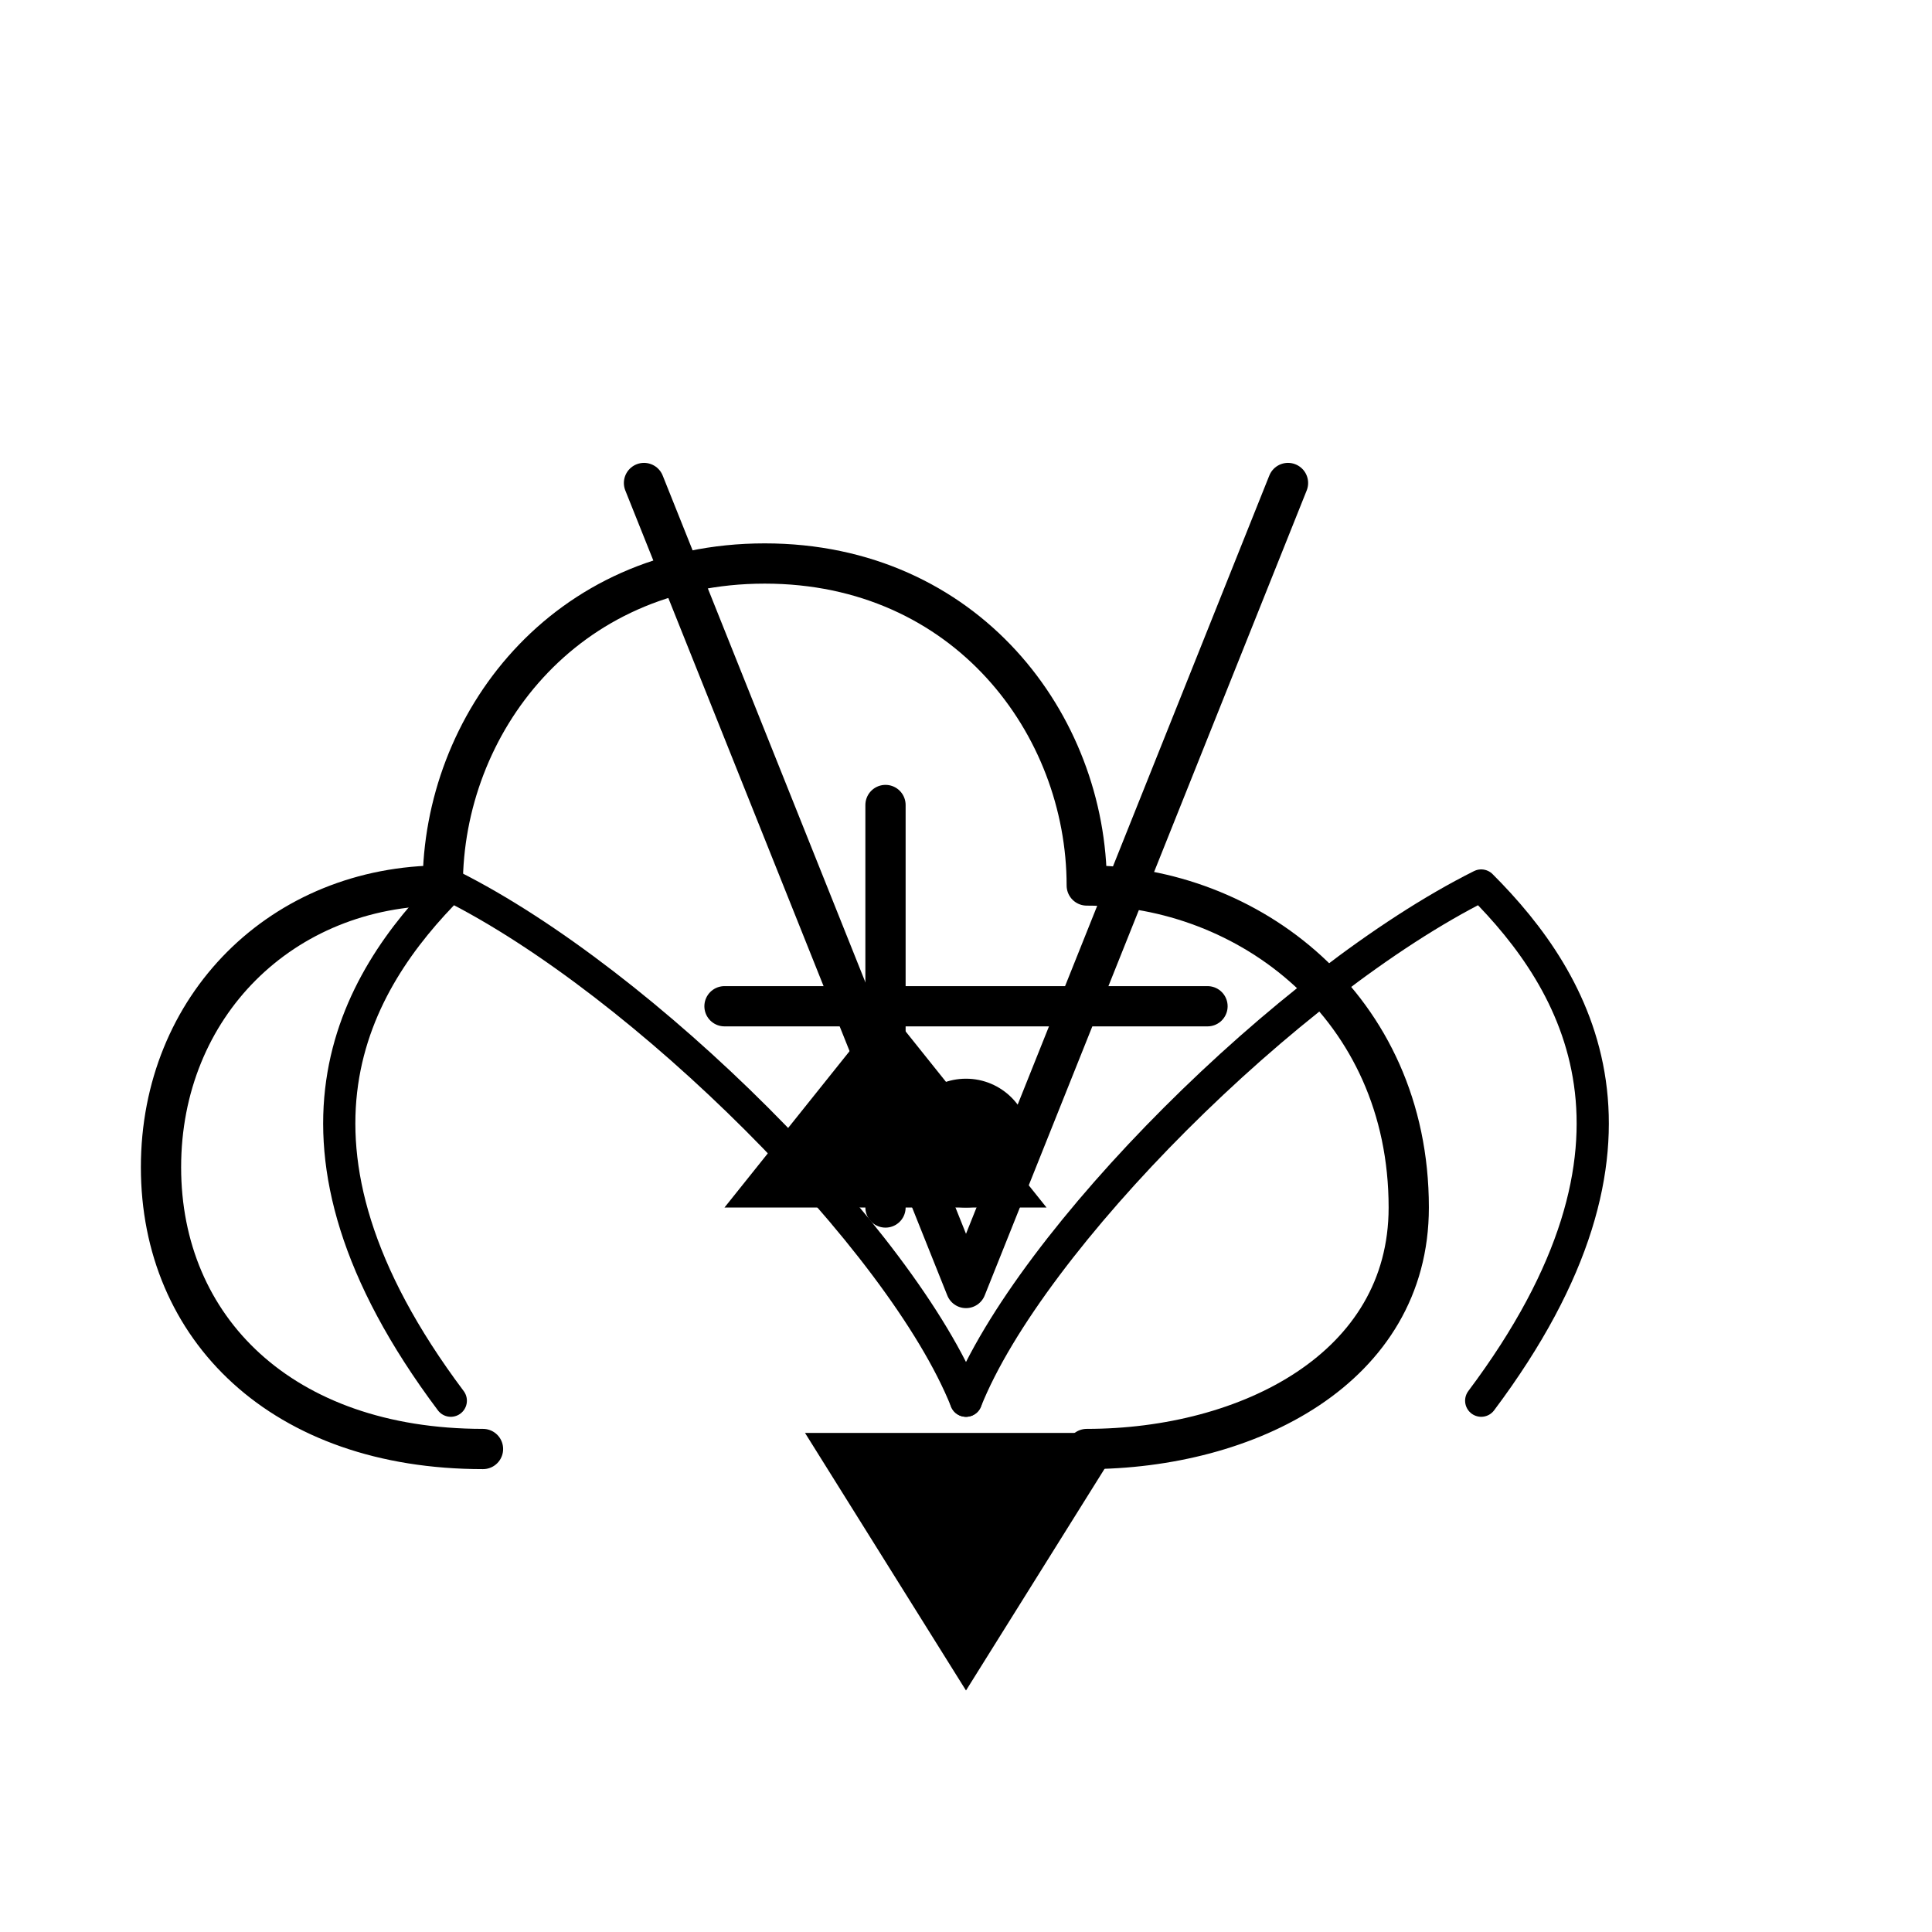
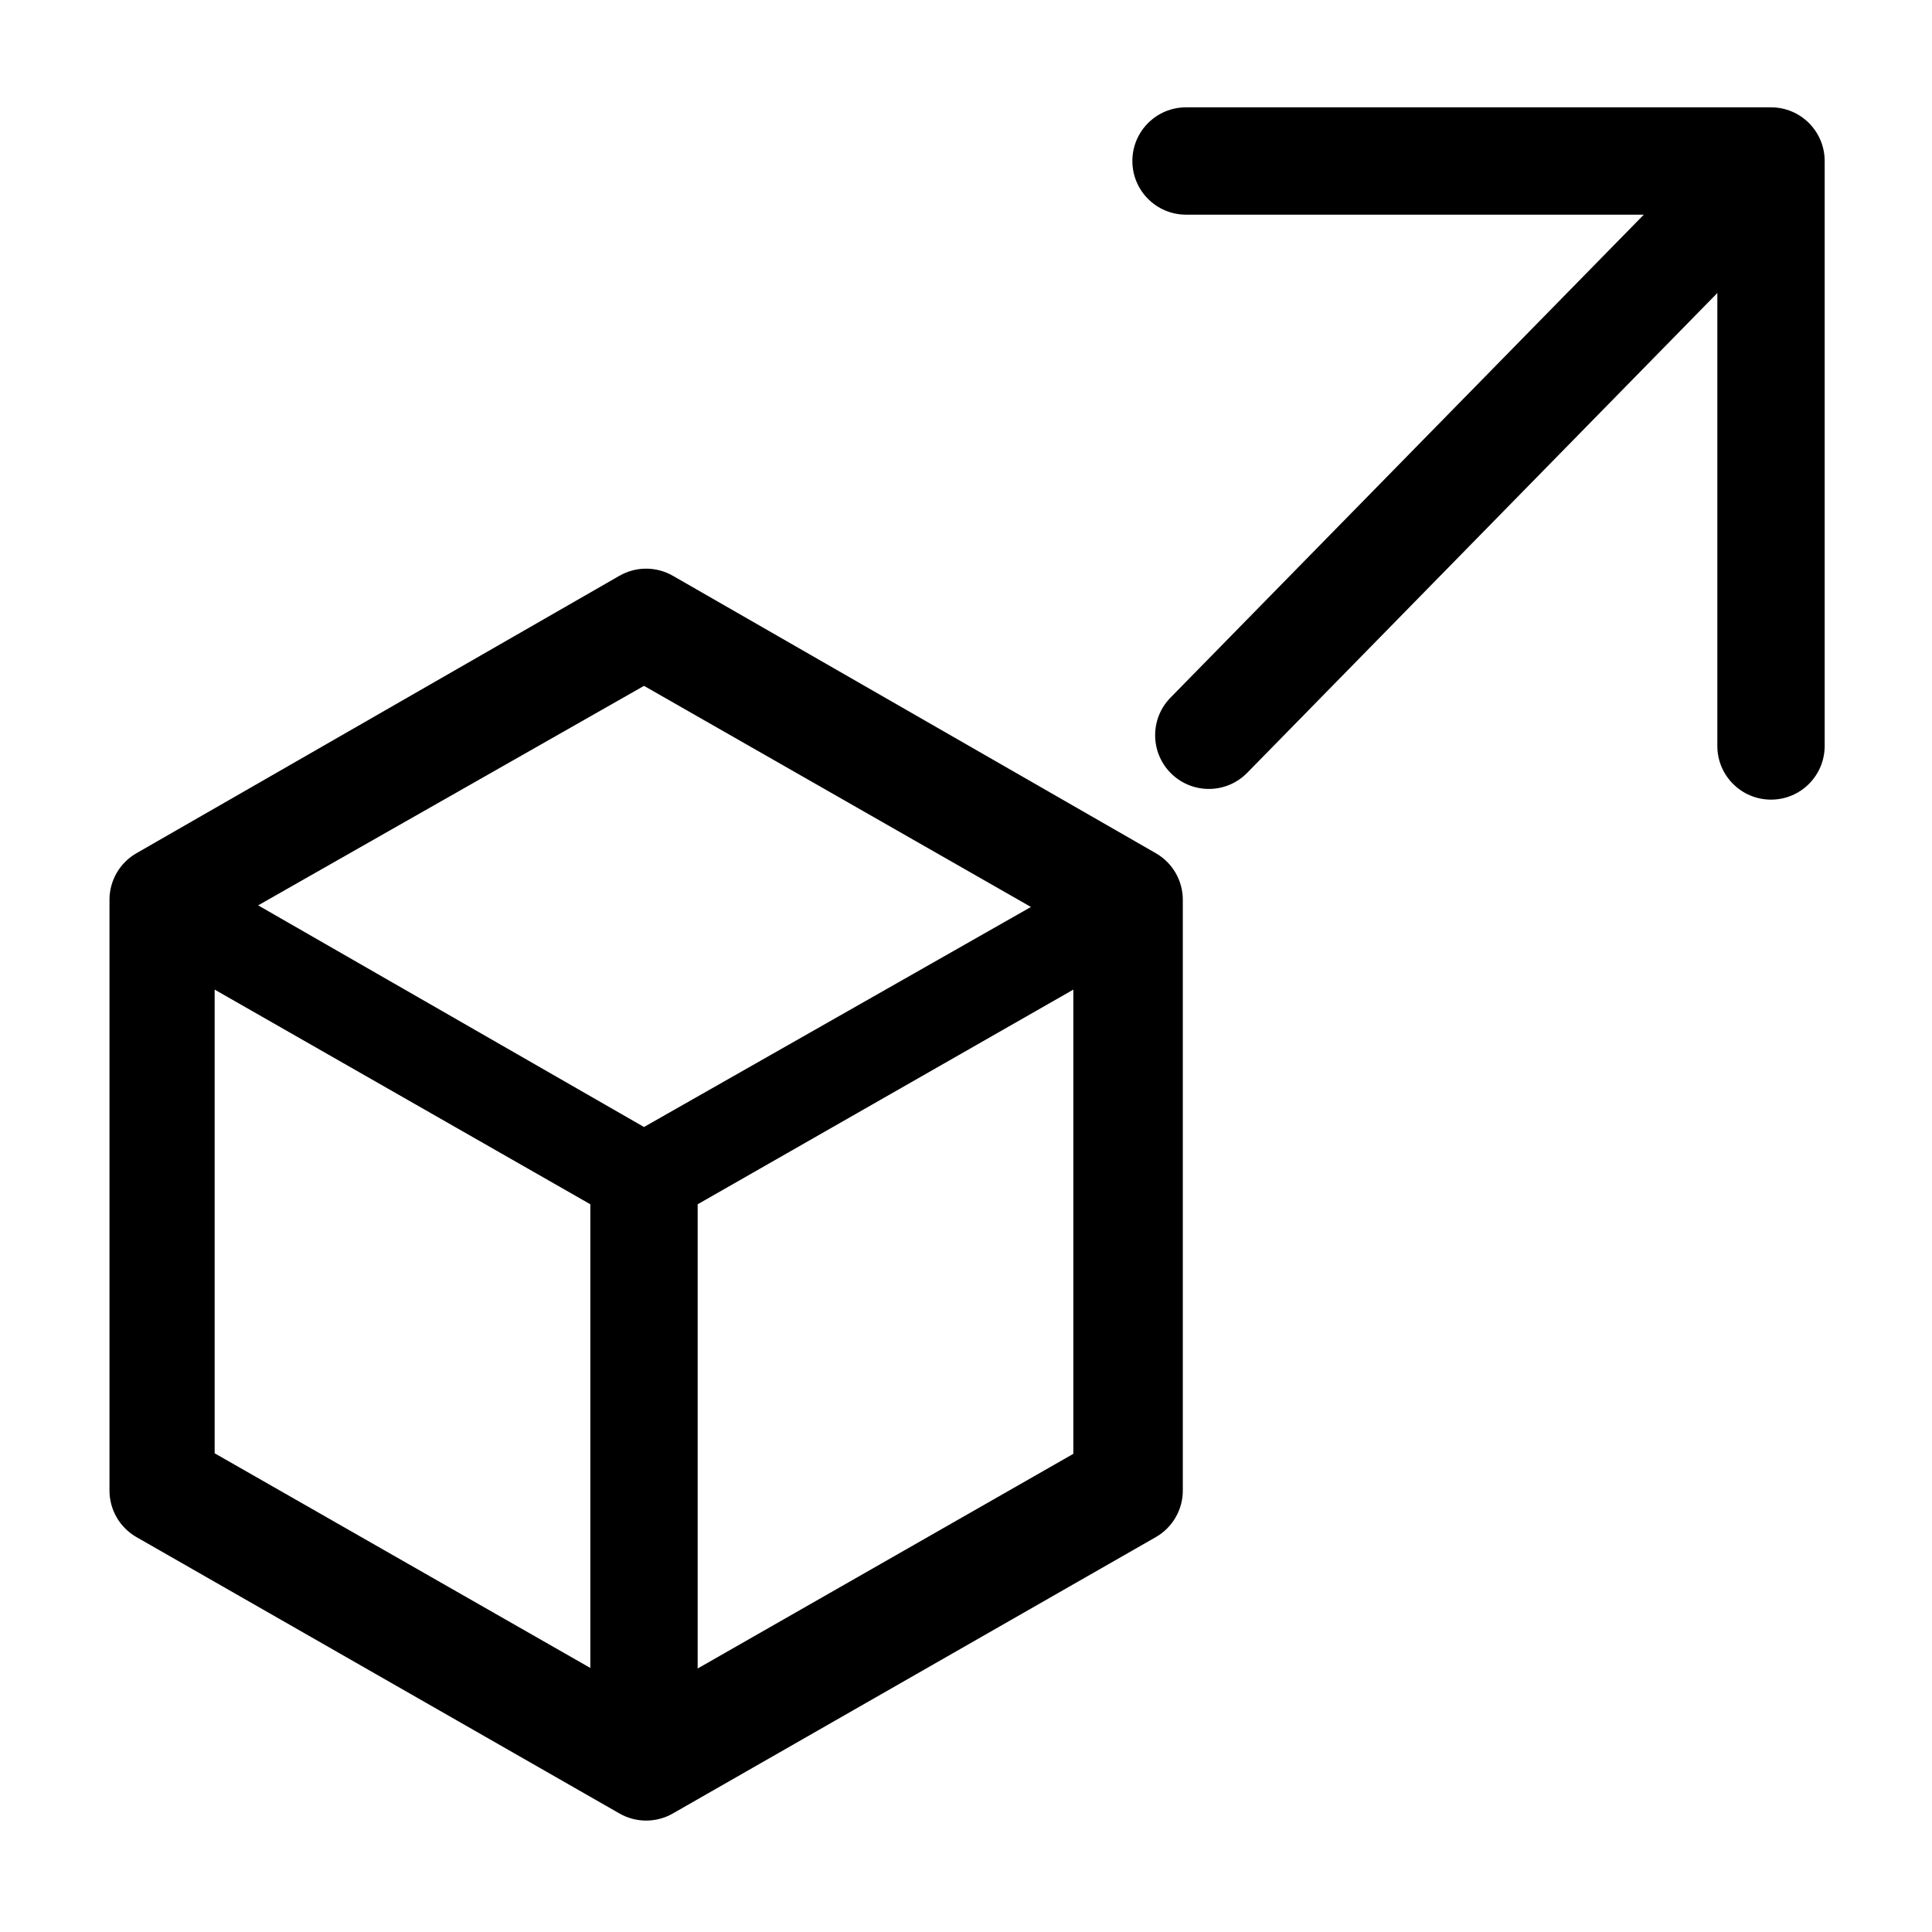
- <svg xmlns="http://www.w3.org/2000/svg" width="800px" height="800px" viewBox="0 0 48 48">
-   <defs>
-     <style>
-       .icon-shape {fill:none; stroke:#000000; stroke-width:1; stroke-linecap:round; stroke-linejoin:round;}
-       .fill-shape {fill:#000000;}
-     </style>
-   </defs>
-   <path class="icon-shape" d="M16,12 L24,32 L32,12" stroke-width="2" />
-   <line class="icon-shape" x1="18" y1="25" x2="30" y2="25" stroke-width="2" />
-   <g transform="translate(24, 22) scale(0.8)">
-     <path class="icon-shape" d="M0,16 C2,11 10,3 16,0 C19,3 22,8 16,16" fill="#EFEFEF" />
-     <path class="icon-shape" d="M0,16 C-2,11 -10,3 -16,0 C-19,3 -22,8 -16,16" fill="#EFEFEF" />
-     <path class="fill-shape" d="M-5,17 L5,17 L0,25 Z" />
-     <circle cx="0" cy="8" r="2" class="fill-shape" />
-   </g>
-   <path class="icon-shape" d="M12,36 C7,36 4,33 4,29 C4,25 7,22 11,22 C11,18 14,14 19,14 C24,14 27,18 27,22 C31,22 35,25 35,30 C35,34 31,36 27,36" fill="#EFEFEF" />
-   <path class="fill-shape" d="M22,25 L26,30 L18,30 Z" />
-   <line class="icon-shape" x1="22" y1="20" x2="22" y2="30" stroke-width="1.5" />
+ <svg xmlns="http://www.w3.org/2000/svg" fill="#000000" width="800px" height="800px" viewBox="0 0 36 36" version="1.1" preserveAspectRatio="xMidYMid meet">
+   <path class="clr-i-outline clr-i-outline-path-1" d="M33,2H22.1a1,1,0,0,0,0,2h8.53l-8.82,9a1,1,0,1,0,1.43,1.4L32,5.46V13.9a1,1,0,0,0,2,0V3A1,1,0,0,0,33,2Z" />
+   <path class="clr-i-outline clr-i-outline-path-2" d="M11.54,10.73l-9,5.17a1,1,0,0,0-.5.87v11a1,1,0,0,0,.5.87l9,5.15a1,1,0,0,0,1,0l9-5.15a1,1,0,0,0,.5-.87v-11a1,1,0,0,0-.5-.87l-9-5.17A1,1,0,0,0,11.54,10.73ZM11,31.08l-7-4V18.44l7,4ZM12,21,4.81,16.87,12,12.78l7.21,4.12Zm8,6.09-7,4V22.44l7-4Z" />
+   <rect x="0" y="0" width="36" height="36" fill-opacity="0" />
</svg>
